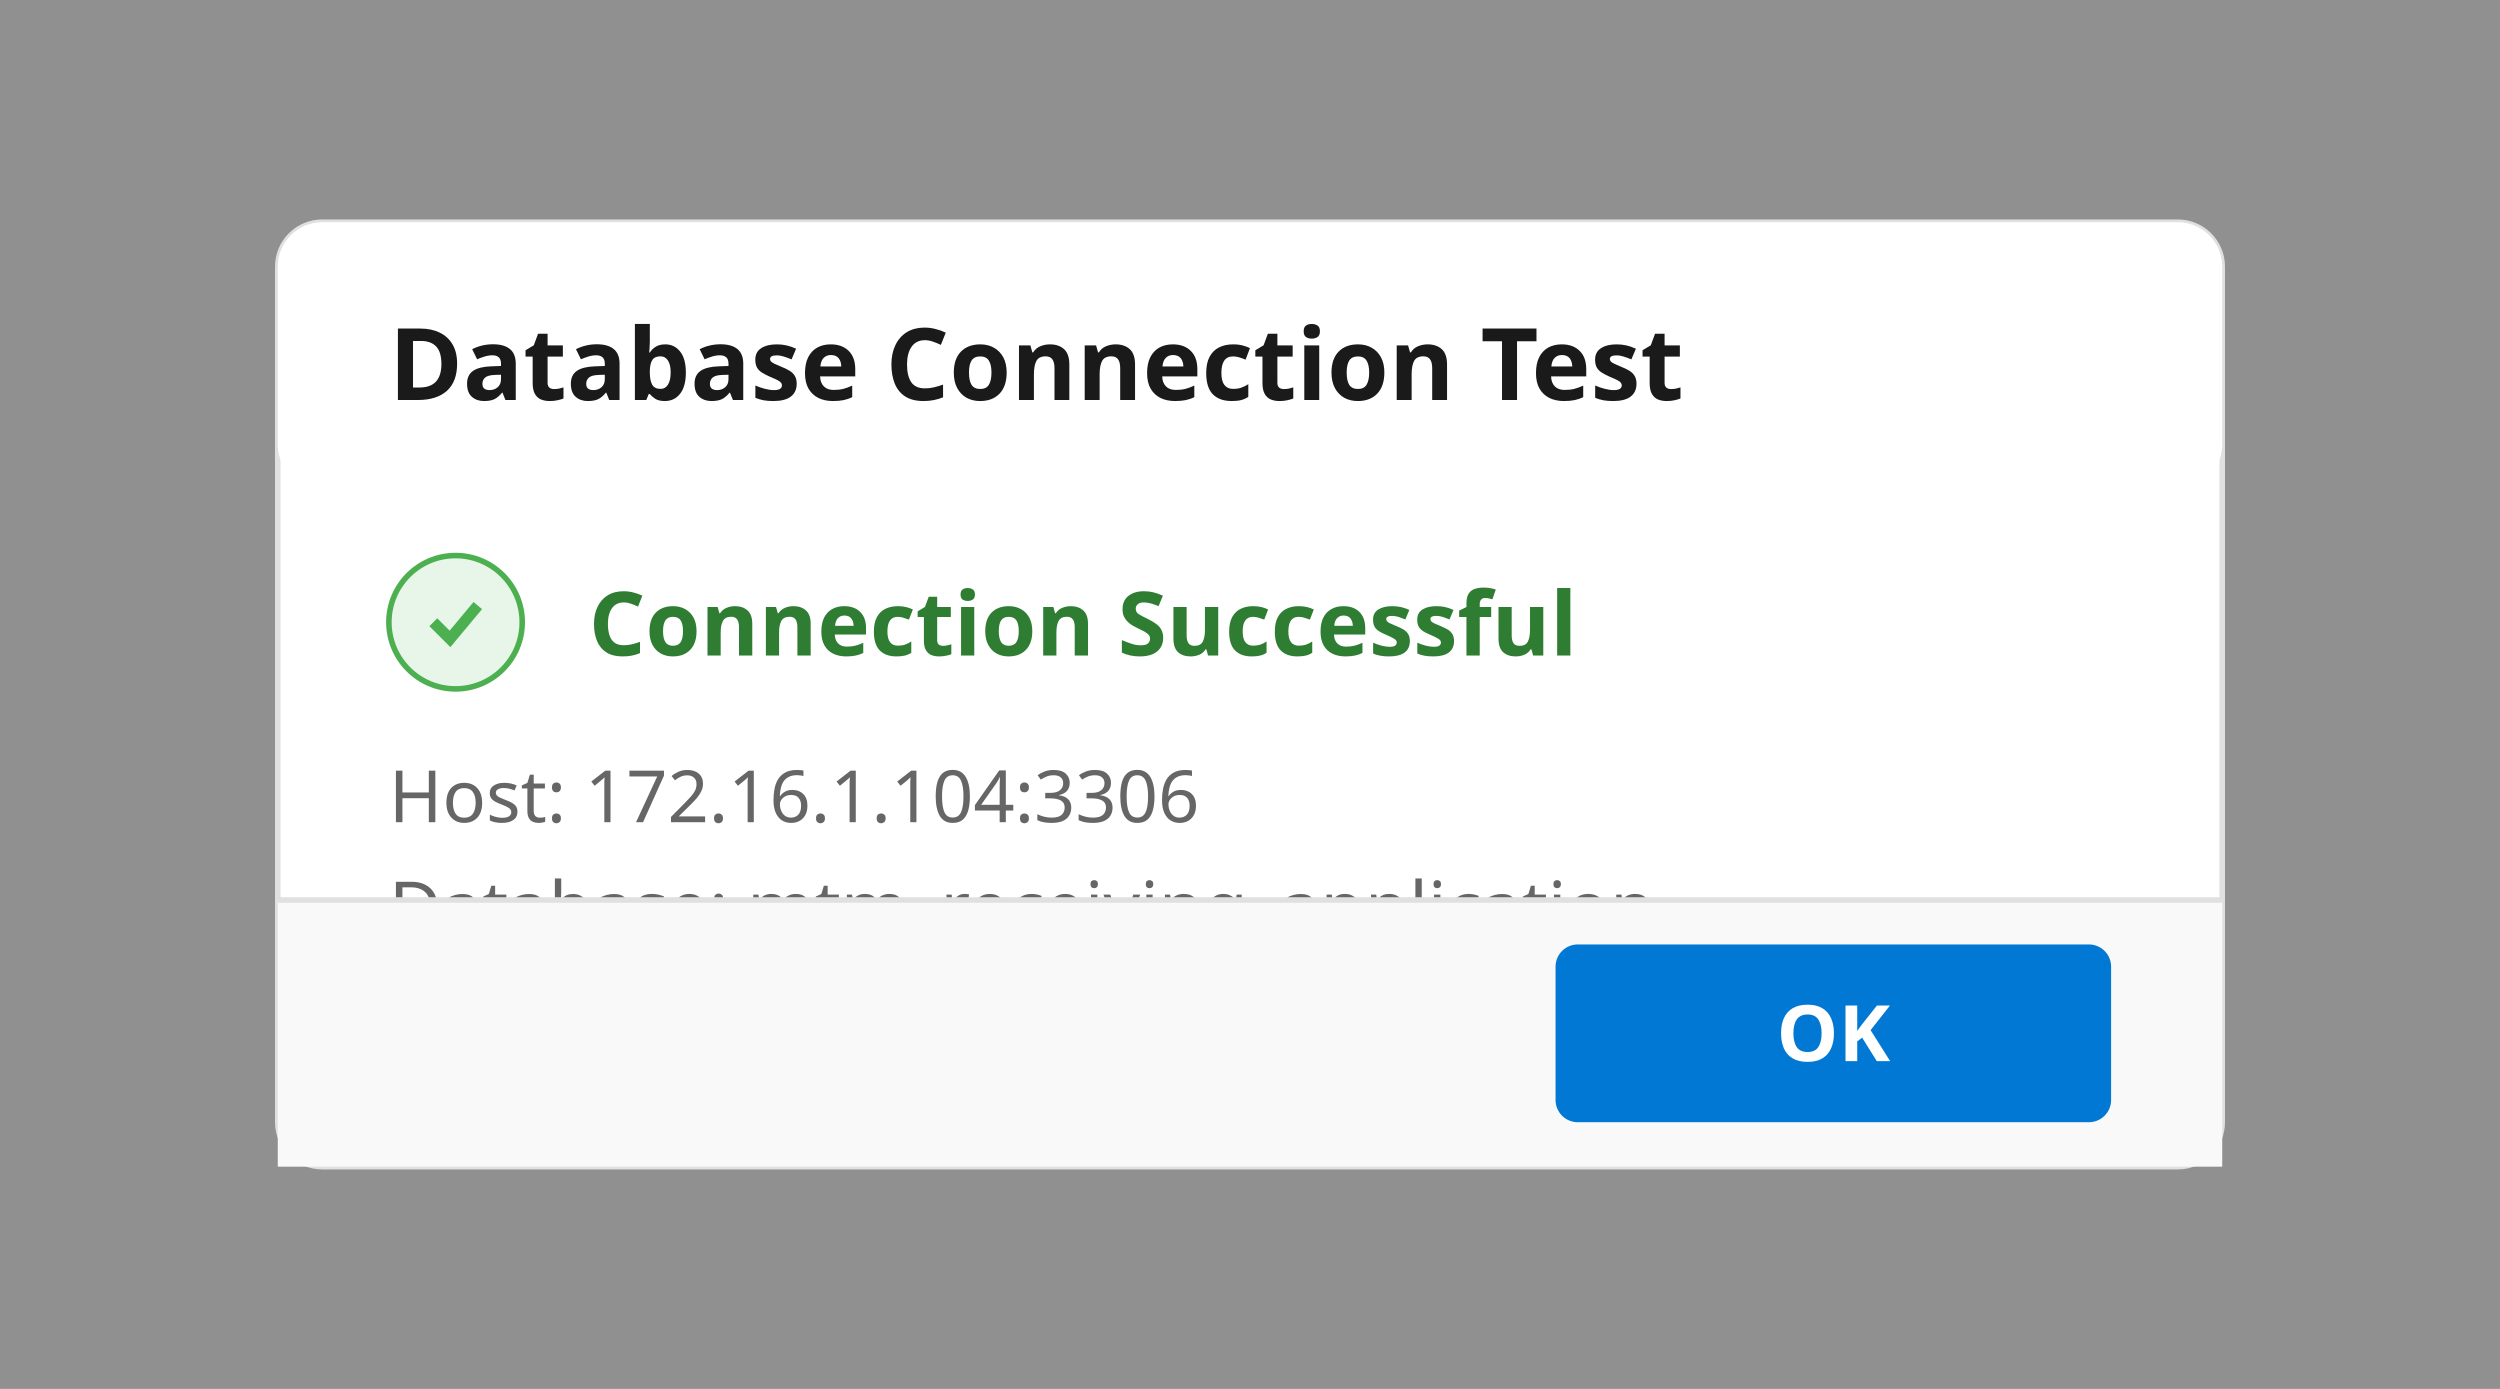
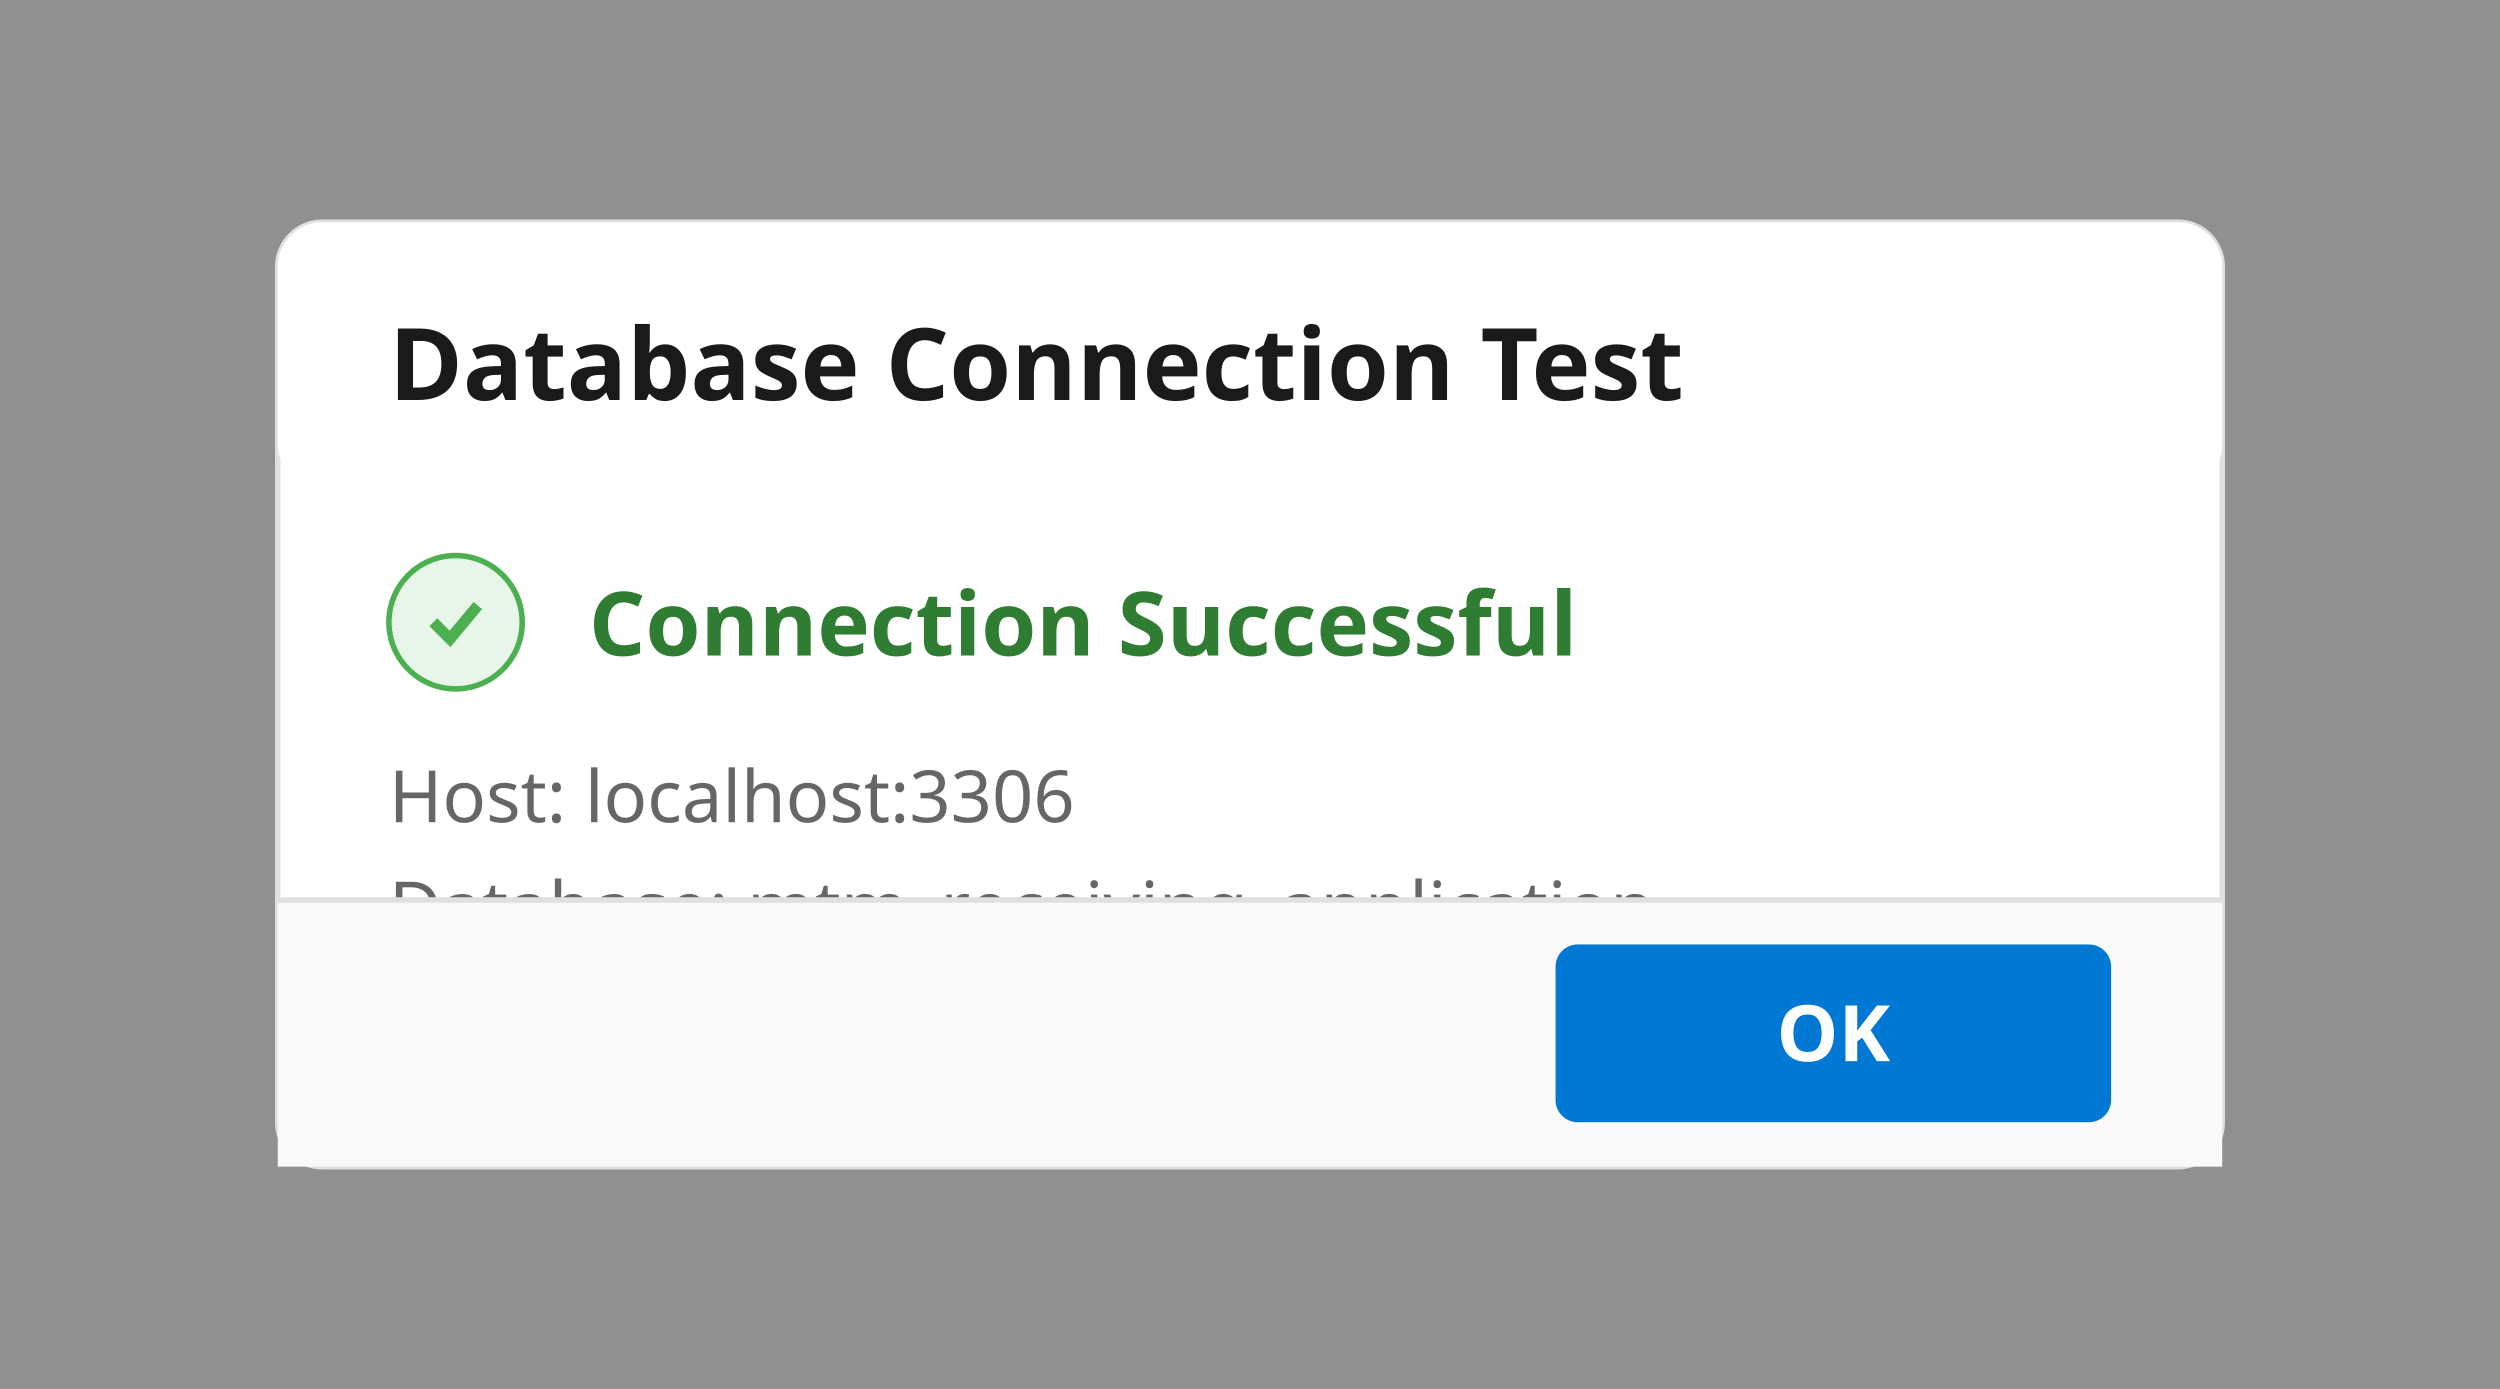
<svg xmlns="http://www.w3.org/2000/svg" width="450" height="250">
  <rect width="450" height="250" fill="#000000" opacity="0.4" />
  <g transform="translate(50, 40)">
    <rect width="350" height="170" rx="8" fill="white" stroke="#e0e0e0" stroke-width="1" />
    <rect width="350" height="48" rx="8" fill="white" />
    <text x="20" y="32" font-family="Segoe UI" font-size="18" font-weight="600" fill="#1a1a1a">Database Connection
            Test</text>
    <g transform="translate(20, 60)">
      <g>
        <circle cx="12" cy="12" r="12" fill="#e8f5e9" stroke="#4caf50" stroke-width="1" />
        <path d="M 8 12 L 11 15 L 16 9" stroke="#4caf50" stroke-width="2" fill="none" />
      </g>
      <text x="36" y="18" font-family="Segoe UI" font-size="16" font-weight="600" fill="#2e7d32">Connection
                Successful</text>
-       <text x="0" y="48" font-family="Segoe UI" font-size="13" fill="#666">Host: 172.16.1.104:3306</text>
+       <text x="0" y="48" font-family="Segoe UI" font-size="13" fill="#666">Host: localhost:3306</text>
      <text x="0" y="68" font-family="Segoe UI" font-size="13" fill="#666">Database:
                mtm_receiving_application</text>
      <text x="0" y="88" font-family="Segoe UI" font-size="13" fill="#666">Connection time: 48 ms</text>
    </g>
    <g transform="translate(0, 122)">
      <rect y="0" width="350" height="48" fill="#f9f9f9" />
      <line x1="0" y1="0" x2="350" y2="0" stroke="#e0e0e0" stroke-width="1" />
      <g transform="translate(230, 8)">
        <rect width="100" height="32" rx="4" fill="#0078d4" />
        <text x="50" y="21" font-family="Segoe UI" font-size="14" font-weight="600" fill="white" text-anchor="middle">OK</text>
      </g>
    </g>
  </g>
</svg>
